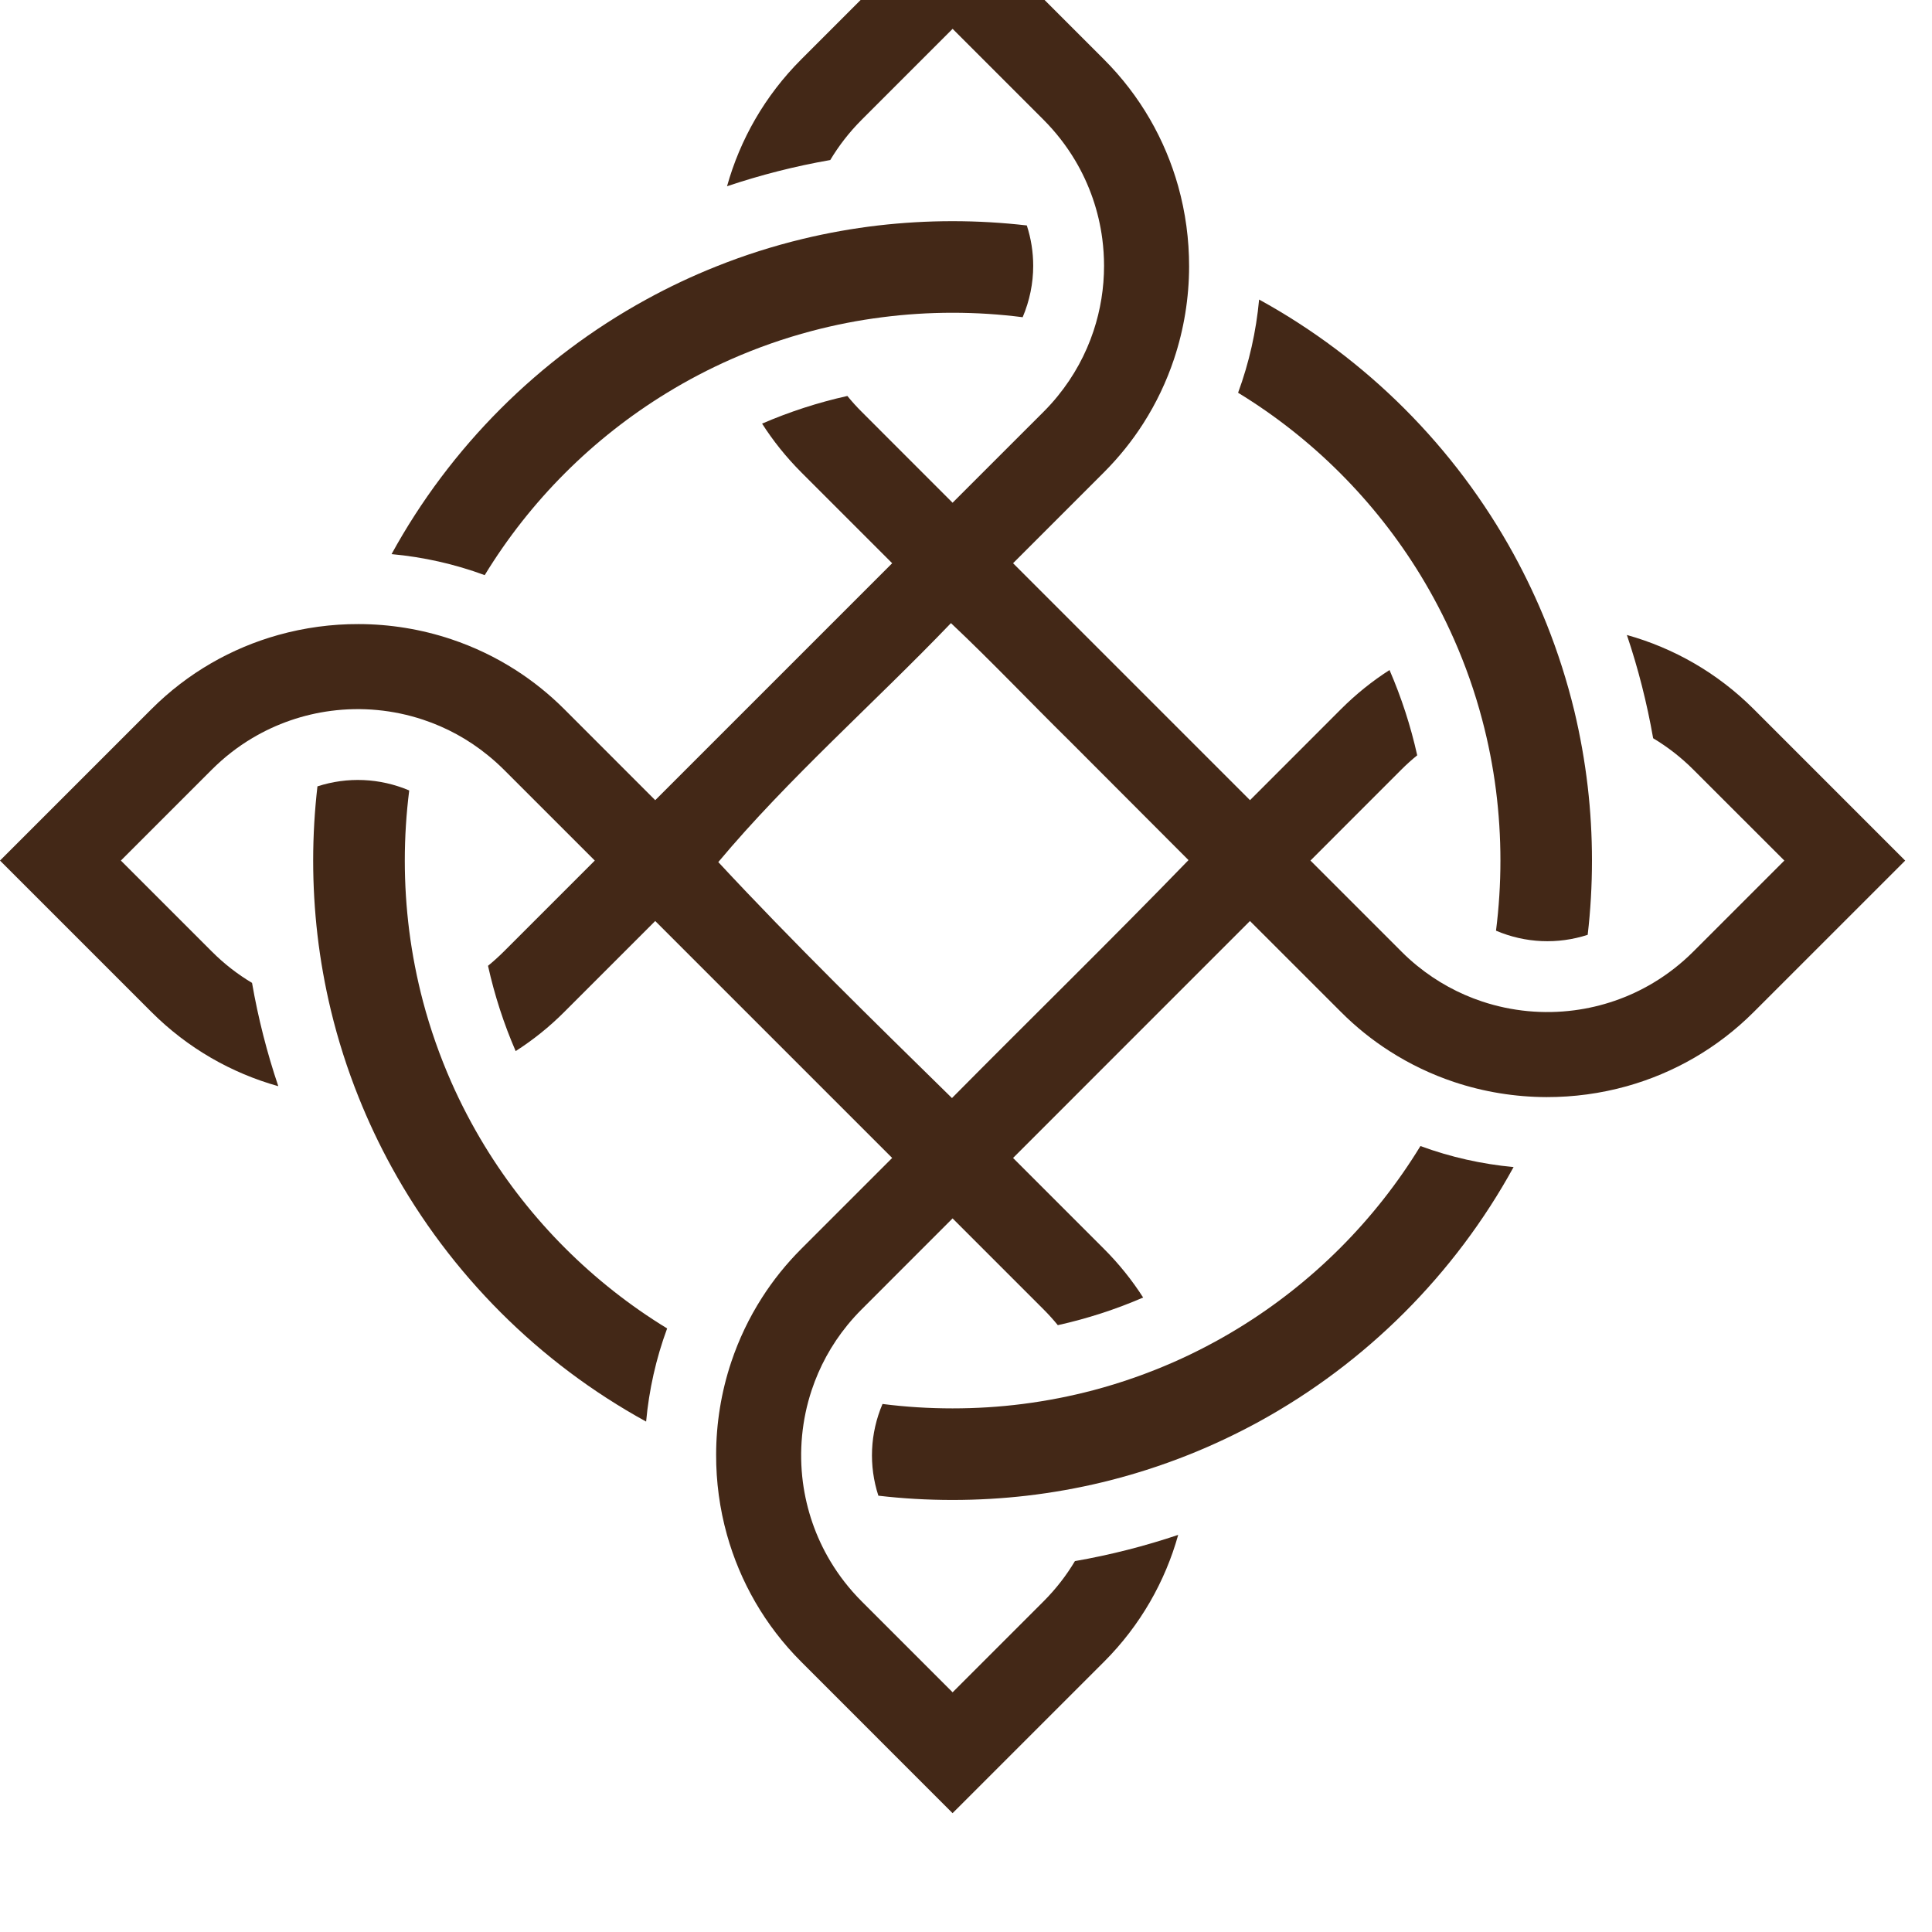
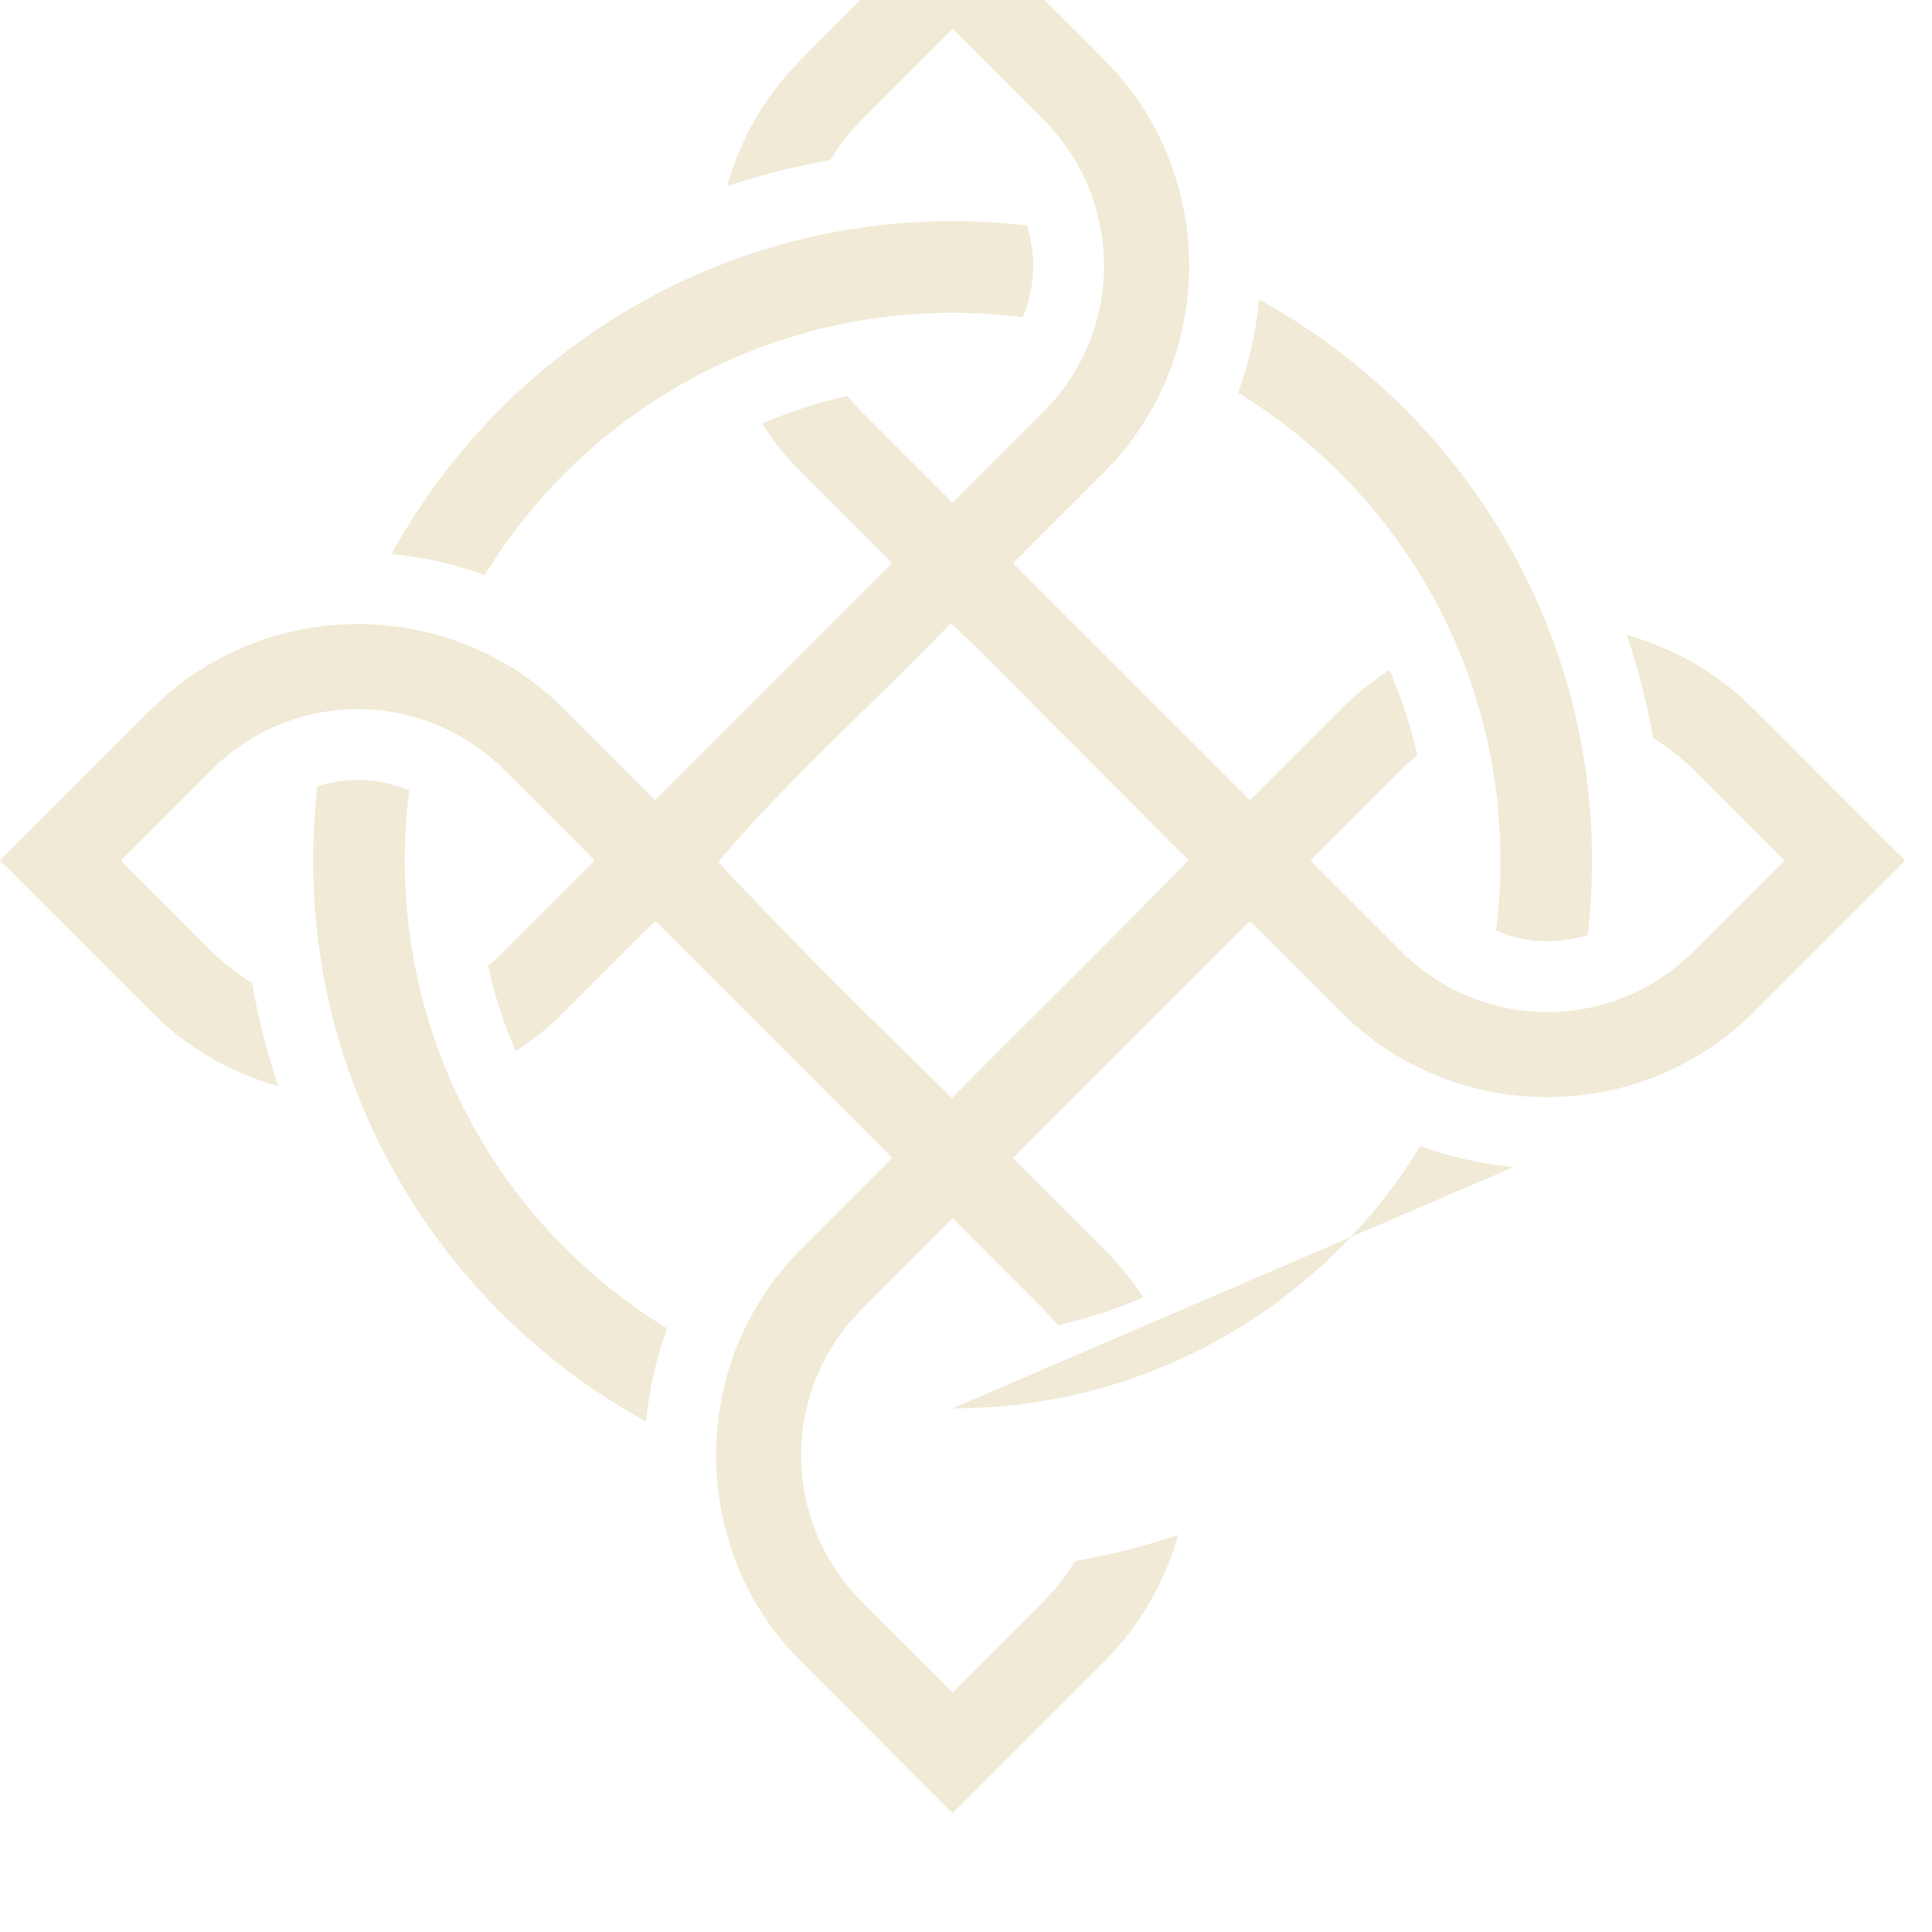
<svg xmlns="http://www.w3.org/2000/svg" width="42" height="42" viewBox="0 15 42 42" fill="none">
-   <path d="M32.904 40.371C32.216 40.307 31.534 40.155 30.879 39.914C29.892 41.53 28.531 42.891 26.915 43.878C26.469 44.151 26.003 44.395 25.521 44.608C24.96 44.855 24.376 45.061 23.773 45.221C23.272 45.353 22.757 45.454 22.233 45.521C21.733 45.585 21.225 45.617 20.708 45.617C20.192 45.617 19.683 45.585 19.185 45.521C18.913 46.159 18.883 46.863 19.095 47.515C19.625 47.577 20.163 47.608 20.708 47.608C21.254 47.608 21.793 47.576 22.322 47.515C22.88 47.45 23.428 47.352 23.964 47.223C24.611 47.067 25.241 46.865 25.85 46.622C26.374 46.413 26.881 46.172 27.372 45.904C29.701 44.626 31.626 42.7 32.904 40.371Z" fill="#432817" />
-   <path d="M14.503 43.879C12.887 42.892 11.525 41.53 10.538 39.914C10.266 39.468 10.022 39.003 9.809 38.52C9.562 37.959 9.356 37.375 9.196 36.772C9.064 36.271 8.963 35.756 8.896 35.231C8.833 34.733 8.8 34.224 8.8 33.708C8.8 33.192 8.833 32.683 8.896 32.184C8.258 31.913 7.554 31.883 6.901 32.095C6.84 32.624 6.808 33.162 6.808 33.708C6.808 34.254 6.84 34.792 6.901 35.321C6.966 35.879 7.064 36.427 7.193 36.963C7.349 37.61 7.551 38.241 7.795 38.85C8.004 39.373 8.244 39.881 8.513 40.371C9.791 42.7 11.717 44.626 14.046 45.904C14.109 45.216 14.261 44.534 14.503 43.879Z" fill="#432817" />
-   <path d="M22.461 20.779C22.461 20.483 22.415 20.187 22.322 19.901C21.792 19.84 21.253 19.808 20.708 19.808C20.162 19.808 19.624 19.84 19.095 19.901C18.537 19.966 17.989 20.064 17.454 20.193C16.806 20.349 16.176 20.55 15.567 20.794C15.043 21.003 14.536 21.243 14.046 21.512C11.716 22.79 9.79 24.716 8.512 27.046C9.2 27.109 9.882 27.261 10.537 27.503C11.524 25.886 12.886 24.525 14.502 23.538C14.949 23.265 15.414 23.021 15.897 22.808C16.458 22.561 17.042 22.355 17.645 22.196C18.146 22.063 18.66 21.962 19.184 21.896C19.683 21.832 20.192 21.799 20.708 21.799C21.224 21.799 21.733 21.832 22.232 21.896C22.384 21.537 22.461 21.158 22.461 20.779Z" fill="#432817" />
-   <path d="M34.608 33.708C34.608 33.163 34.577 32.624 34.515 32.094C34.45 31.537 34.352 30.989 34.224 30.453C34.067 29.806 33.866 29.176 33.623 28.567C33.413 28.043 33.173 27.536 32.905 27.046C31.627 24.716 29.701 22.791 27.372 21.512C27.308 22.201 27.156 22.883 26.915 23.538C28.531 24.525 29.893 25.887 30.88 27.503C31.152 27.949 31.395 28.414 31.608 28.896C31.856 29.457 32.062 30.041 32.221 30.644C32.354 31.145 32.455 31.66 32.522 32.184C32.585 32.683 32.618 33.192 32.618 33.708C32.618 34.224 32.585 34.733 32.522 35.232C33.159 35.504 33.863 35.534 34.515 35.322C34.577 34.792 34.608 34.254 34.608 33.708Z" fill="#432817" />
-   <path d="M41.417 33.709L38.126 30.417C37.334 29.625 36.38 29.087 35.367 28.804C35.612 29.53 35.803 30.28 35.938 31.049C36.249 31.235 36.543 31.462 36.812 31.731L38.79 33.708L36.812 35.686C36.543 35.955 36.249 36.182 35.938 36.368C35.405 36.687 34.82 36.885 34.223 36.963C33.554 37.051 32.868 36.987 32.221 36.772C31.718 36.605 31.239 36.346 30.809 35.996C30.69 35.899 30.575 35.796 30.465 35.685L28.488 33.708L30.236 31.959L30.464 31.731C30.575 31.62 30.69 31.516 30.809 31.42C30.666 30.776 30.463 30.157 30.207 29.566C29.832 29.806 29.478 30.09 29.151 30.417L27.174 32.395L22.023 27.244L24 25.267C24.327 24.939 24.611 24.585 24.851 24.21C25.135 23.767 25.358 23.296 25.521 22.809C25.739 22.157 25.849 21.475 25.85 20.794C25.851 20.206 25.772 19.618 25.613 19.049C25.329 18.037 24.791 17.083 23.999 16.291L20.708 13L17.418 16.291C16.626 17.083 16.088 18.037 15.805 19.049C16.53 18.805 17.28 18.613 18.049 18.479C18.236 18.167 18.463 17.873 18.731 17.605L20.709 15.627L22.686 17.604C22.954 17.873 23.181 18.167 23.368 18.479C23.686 19.011 23.885 19.596 23.963 20.193C23.988 20.387 24.001 20.583 24.001 20.779C24.001 21.258 23.925 21.736 23.772 22.196C23.605 22.699 23.346 23.178 22.996 23.608C22.9 23.727 22.796 23.842 22.686 23.952L20.708 25.929L18.732 23.952C18.621 23.842 18.518 23.727 18.421 23.608C17.778 23.751 17.158 23.954 16.567 24.209C16.807 24.584 17.091 24.939 17.418 25.267L19.395 27.244L14.244 32.395L12.267 30.417C11.94 30.09 11.585 29.806 11.21 29.566C10.767 29.282 10.296 29.059 9.809 28.896C9.157 28.678 8.476 28.568 7.794 28.567C7.207 28.565 6.619 28.645 6.049 28.804C5.037 29.087 4.083 29.625 3.291 30.417L0 33.708L3.291 36.999C4.083 37.791 5.037 38.329 6.05 38.613C5.805 37.887 5.613 37.137 5.479 36.367C5.167 36.181 4.873 35.954 4.605 35.685L2.628 33.708L4.605 31.731C4.873 31.463 5.167 31.235 5.479 31.049C6.012 30.731 6.596 30.532 7.193 30.454C7.863 30.366 8.549 30.43 9.196 30.645C9.699 30.812 10.179 31.07 10.608 31.421C10.727 31.517 10.842 31.621 10.953 31.731L12.93 33.708L10.953 35.685C10.842 35.796 10.727 35.899 10.609 35.996C10.752 36.639 10.954 37.26 11.21 37.85C11.585 37.61 11.94 37.327 12.267 36.999L14.244 35.022L19.395 40.173L17.418 42.15C17.091 42.477 16.807 42.832 16.567 43.207C16.283 43.65 16.06 44.121 15.897 44.608C15.679 45.26 15.569 45.941 15.568 46.622C15.566 47.21 15.645 47.798 15.804 48.367C16.088 49.38 16.625 50.334 17.418 51.126L20.708 54.417L24 51.126C24.792 50.334 25.33 49.379 25.613 48.367C24.887 48.611 24.137 48.803 23.368 48.937C23.182 49.249 22.954 49.544 22.686 49.812L20.709 51.789L18.732 49.812C18.463 49.543 18.236 49.249 18.05 48.938C17.731 48.405 17.533 47.82 17.454 47.223C17.367 46.553 17.43 45.868 17.645 45.221C17.812 44.718 18.07 44.238 18.421 43.808C18.517 43.69 18.621 43.575 18.732 43.464L20.708 41.487L22.686 43.465C22.796 43.575 22.9 43.69 22.996 43.808C23.64 43.665 24.26 43.463 24.851 43.207C24.611 42.832 24.327 42.477 24 42.15L22.023 40.173L27.173 35.022L29.151 36.999C29.478 37.327 29.832 37.61 30.207 37.85C30.65 38.134 31.121 38.358 31.608 38.521C32.26 38.739 32.941 38.848 33.622 38.85C34.21 38.851 34.798 38.772 35.367 38.613C36.379 38.329 37.334 37.792 38.126 36.999L41.417 33.709ZM25.837 33.698C24.155 35.435 22.404 37.144 20.695 38.871C18.987 37.195 17.252 35.502 15.615 33.741C17.133 31.927 19.009 30.281 20.673 28.546C21.551 29.373 22.399 30.269 23.266 31.122C24.123 31.981 24.98 32.839 25.837 33.698Z" fill="#432817" />
+   <path d="M32.904 40.371C32.216 40.307 31.534 40.155 30.879 39.914C29.892 41.53 28.531 42.891 26.915 43.878C26.469 44.151 26.003 44.395 25.521 44.608C24.96 44.855 24.376 45.061 23.773 45.221C23.272 45.353 22.757 45.454 22.233 45.521C21.733 45.585 21.225 45.617 20.708 45.617C20.192 45.617C19.683 45.585 19.185 45.521C18.913 46.159 18.883 46.863 19.095 47.515C19.625 47.577 20.163 47.608 20.708 47.608C21.254 47.608 21.793 47.576 22.322 47.515C22.88 47.45 23.428 47.352 23.964 47.223C24.611 47.067 25.241 46.865 25.85 46.622C26.374 46.413 26.881 46.172 27.372 45.904C29.701 44.626 31.626 42.7 32.904 40.371Z" fill="#F0EAD6" />
+   <path d="M14.503 43.879C12.887 42.892 11.525 41.53 10.538 39.914C10.266 39.468 10.022 39.003 9.809 38.52C9.562 37.959 9.356 37.375 9.196 36.772C9.064 36.271 8.963 35.756 8.896 35.231C8.833 34.733 8.8 34.224 8.8 33.708C8.8 33.192 8.833 32.683 8.896 32.184C8.258 31.913 7.554 31.883 6.901 32.095C6.84 32.624 6.808 33.162 6.808 33.708C6.808 34.254 6.84 34.792 6.901 35.321C6.966 35.879 7.064 36.427 7.193 36.963C7.349 37.61 7.551 38.241 7.795 38.85C8.004 39.373 8.244 39.881 8.513 40.371C9.791 42.7 11.717 44.626 14.046 45.904C14.109 45.216 14.261 44.534 14.503 43.879Z" fill="#F0EAD6" />
+   <path d="M22.461 20.779C22.461 20.483 22.415 20.187 22.322 19.901C21.792 19.84 21.253 19.808 20.708 19.808C20.162 19.808 19.624 19.84 19.095 19.901C18.537 19.966 17.989 20.064 17.454 20.193C16.806 20.349 16.176 20.55 15.567 20.794C15.043 21.003 14.536 21.243 14.046 21.512C11.716 22.79 9.79 24.716 8.512 27.046C9.2 27.109 9.882 27.261 10.537 27.503C11.524 25.886 12.886 24.525 14.502 23.538C14.949 23.265 15.414 23.021 15.897 22.808C16.458 22.561 17.042 22.355 17.645 22.196C18.146 22.063 18.66 21.962 19.184 21.896C19.683 21.832 20.192 21.799 20.708 21.799C21.224 21.799 21.733 21.832 22.232 21.896C22.384 21.537 22.461 21.158 22.461 20.779Z" fill="#F0EAD6" />
+   <path d="M34.608 33.708C34.608 33.163 34.577 32.624 34.515 32.094C34.45 31.537 34.352 30.989 34.224 30.453C34.067 29.806 33.866 29.176 33.623 28.567C33.413 28.043 33.173 27.536 32.905 27.046C31.627 24.716 29.701 22.791 27.372 21.512C27.308 22.201 27.156 22.883 26.915 23.538C28.531 24.525 29.893 25.887 30.88 27.503C31.152 27.949 31.395 28.414 31.608 28.896C31.856 29.457 32.062 30.041 32.221 30.644C32.354 31.145 32.455 31.66 32.522 32.184C32.585 32.683 32.618 33.192 32.618 33.708C32.618 34.224 32.585 34.733 32.522 35.232C33.159 35.504 33.863 35.534 34.515 35.322C34.577 34.792 34.608 34.254 34.608 33.708Z" fill="#F0EAD6" />
+   <path d="M41.417 33.709L38.126 30.417C37.334 29.625 36.38 29.087 35.367 28.804C35.612 29.53 35.803 30.28 35.938 31.049C36.249 31.235 36.543 31.462 36.812 31.731L38.79 33.708L36.812 35.686C36.543 35.955 36.249 36.182 35.938 36.368C35.405 36.687 34.82 36.885 34.223 36.963C33.554 37.051 32.868 36.987 32.221 36.772C31.718 36.605 31.239 36.346 30.809 35.996C30.69 35.899 30.575 35.796 30.465 35.685L28.488 33.708L30.236 31.959L30.464 31.731C30.575 31.62 30.69 31.516 30.809 31.42C30.666 30.776 30.463 30.157 30.207 29.566C29.832 29.806 29.478 30.09 29.151 30.417L27.174 32.395L22.023 27.244L24 25.267C24.327 24.939 24.611 24.585 24.851 24.21C25.135 23.767 25.358 23.296 25.521 22.809C25.739 22.157 25.849 21.475 25.85 20.794C25.851 20.206 25.772 19.618 25.613 19.049C25.329 18.037 24.791 17.083 23.999 16.291L20.708 13L17.418 16.291C16.626 17.083 16.088 18.037 15.805 19.049C16.53 18.805 17.28 18.613 18.049 18.479C18.236 18.167 18.463 17.873 18.731 17.605L20.709 15.627L22.686 17.604C22.954 17.873 23.181 18.167 23.368 18.479C23.686 19.011 23.885 19.596 23.963 20.193C23.988 20.387 24.001 20.583 24.001 20.779C24.001 21.258 23.925 21.736 23.772 22.196C23.605 22.699 23.346 23.178 22.996 23.608C22.9 23.727 22.796 23.842 22.686 23.952L20.708 25.929L18.732 23.952C18.621 23.842 18.518 23.727 18.421 23.608C17.778 23.751 17.158 23.954 16.567 24.209C16.807 24.584 17.091 24.939 17.418 25.267L19.395 27.244L14.244 32.395L12.267 30.417C11.94 30.09 11.585 29.806 11.21 29.566C10.767 29.282 10.296 29.059 9.809 28.896C9.157 28.678 8.476 28.568 7.794 28.567C7.207 28.565 6.619 28.645 6.049 28.804C5.037 29.087 4.083 29.625 3.291 30.417L0 33.708L3.291 36.999C4.083 37.791 5.037 38.329 6.05 38.613C5.805 37.887 5.613 37.137 5.479 36.367C5.167 36.181 4.873 35.954 4.605 35.685L2.628 33.708L4.605 31.731C4.873 31.463 5.167 31.235 5.479 31.049C6.012 30.731 6.596 30.532 7.193 30.454C7.863 30.366 8.549 30.43 9.196 30.645C9.699 30.812 10.179 31.07 10.608 31.421C10.727 31.517 10.842 31.621 10.953 31.731L12.93 33.708L10.953 35.685C10.842 35.796 10.727 35.899 10.609 35.996C10.752 36.639 10.954 37.26 11.21 37.85C11.585 37.61 11.94 37.327 12.267 36.999L14.244 35.022L19.395 40.173L17.418 42.15C17.091 42.477 16.807 42.832 16.567 43.207C16.283 43.65 16.06 44.121 15.897 44.608C15.679 45.26 15.569 45.941 15.568 46.622C15.566 47.21 15.645 47.798 15.804 48.367C16.088 49.38 16.625 50.334 17.418 51.126L20.708 54.417L24 51.126C24.792 50.334 25.33 49.379 25.613 48.367C24.887 48.611 24.137 48.803 23.368 48.937C23.182 49.249 22.954 49.544 22.686 49.812L20.709 51.789L18.732 49.812C18.463 49.543 18.236 49.249 18.05 48.938C17.731 48.405 17.533 47.82 17.454 47.223C17.367 46.553 17.43 45.868 17.645 45.221C17.812 44.718 18.07 44.238 18.421 43.808C18.517 43.69 18.621 43.575 18.732 43.464L20.708 41.487L22.686 43.465C22.796 43.575 22.9 43.69 22.996 43.808C23.64 43.665 24.26 43.463 24.851 43.207C24.611 42.832 24.327 42.477 24 42.15L22.023 40.173L27.173 35.022L29.151 36.999C29.478 37.327 29.832 37.61 30.207 37.85C30.65 38.134 31.121 38.358 31.608 38.521C32.26 38.739 32.941 38.848 33.622 38.85C34.21 38.851 34.798 38.772 35.367 38.613C36.379 38.329 37.334 37.792 38.126 36.999L41.417 33.709ZM25.837 33.698C24.155 35.435 22.404 37.144 20.695 38.871C18.987 37.195 17.252 35.502 15.615 33.741C17.133 31.927 19.009 30.281 20.673 28.546C21.551 29.373 22.399 30.269 23.266 31.122C24.123 31.981 24.98 32.839 25.837 33.698Z" fill="#F0EAD6" />
</svg>
